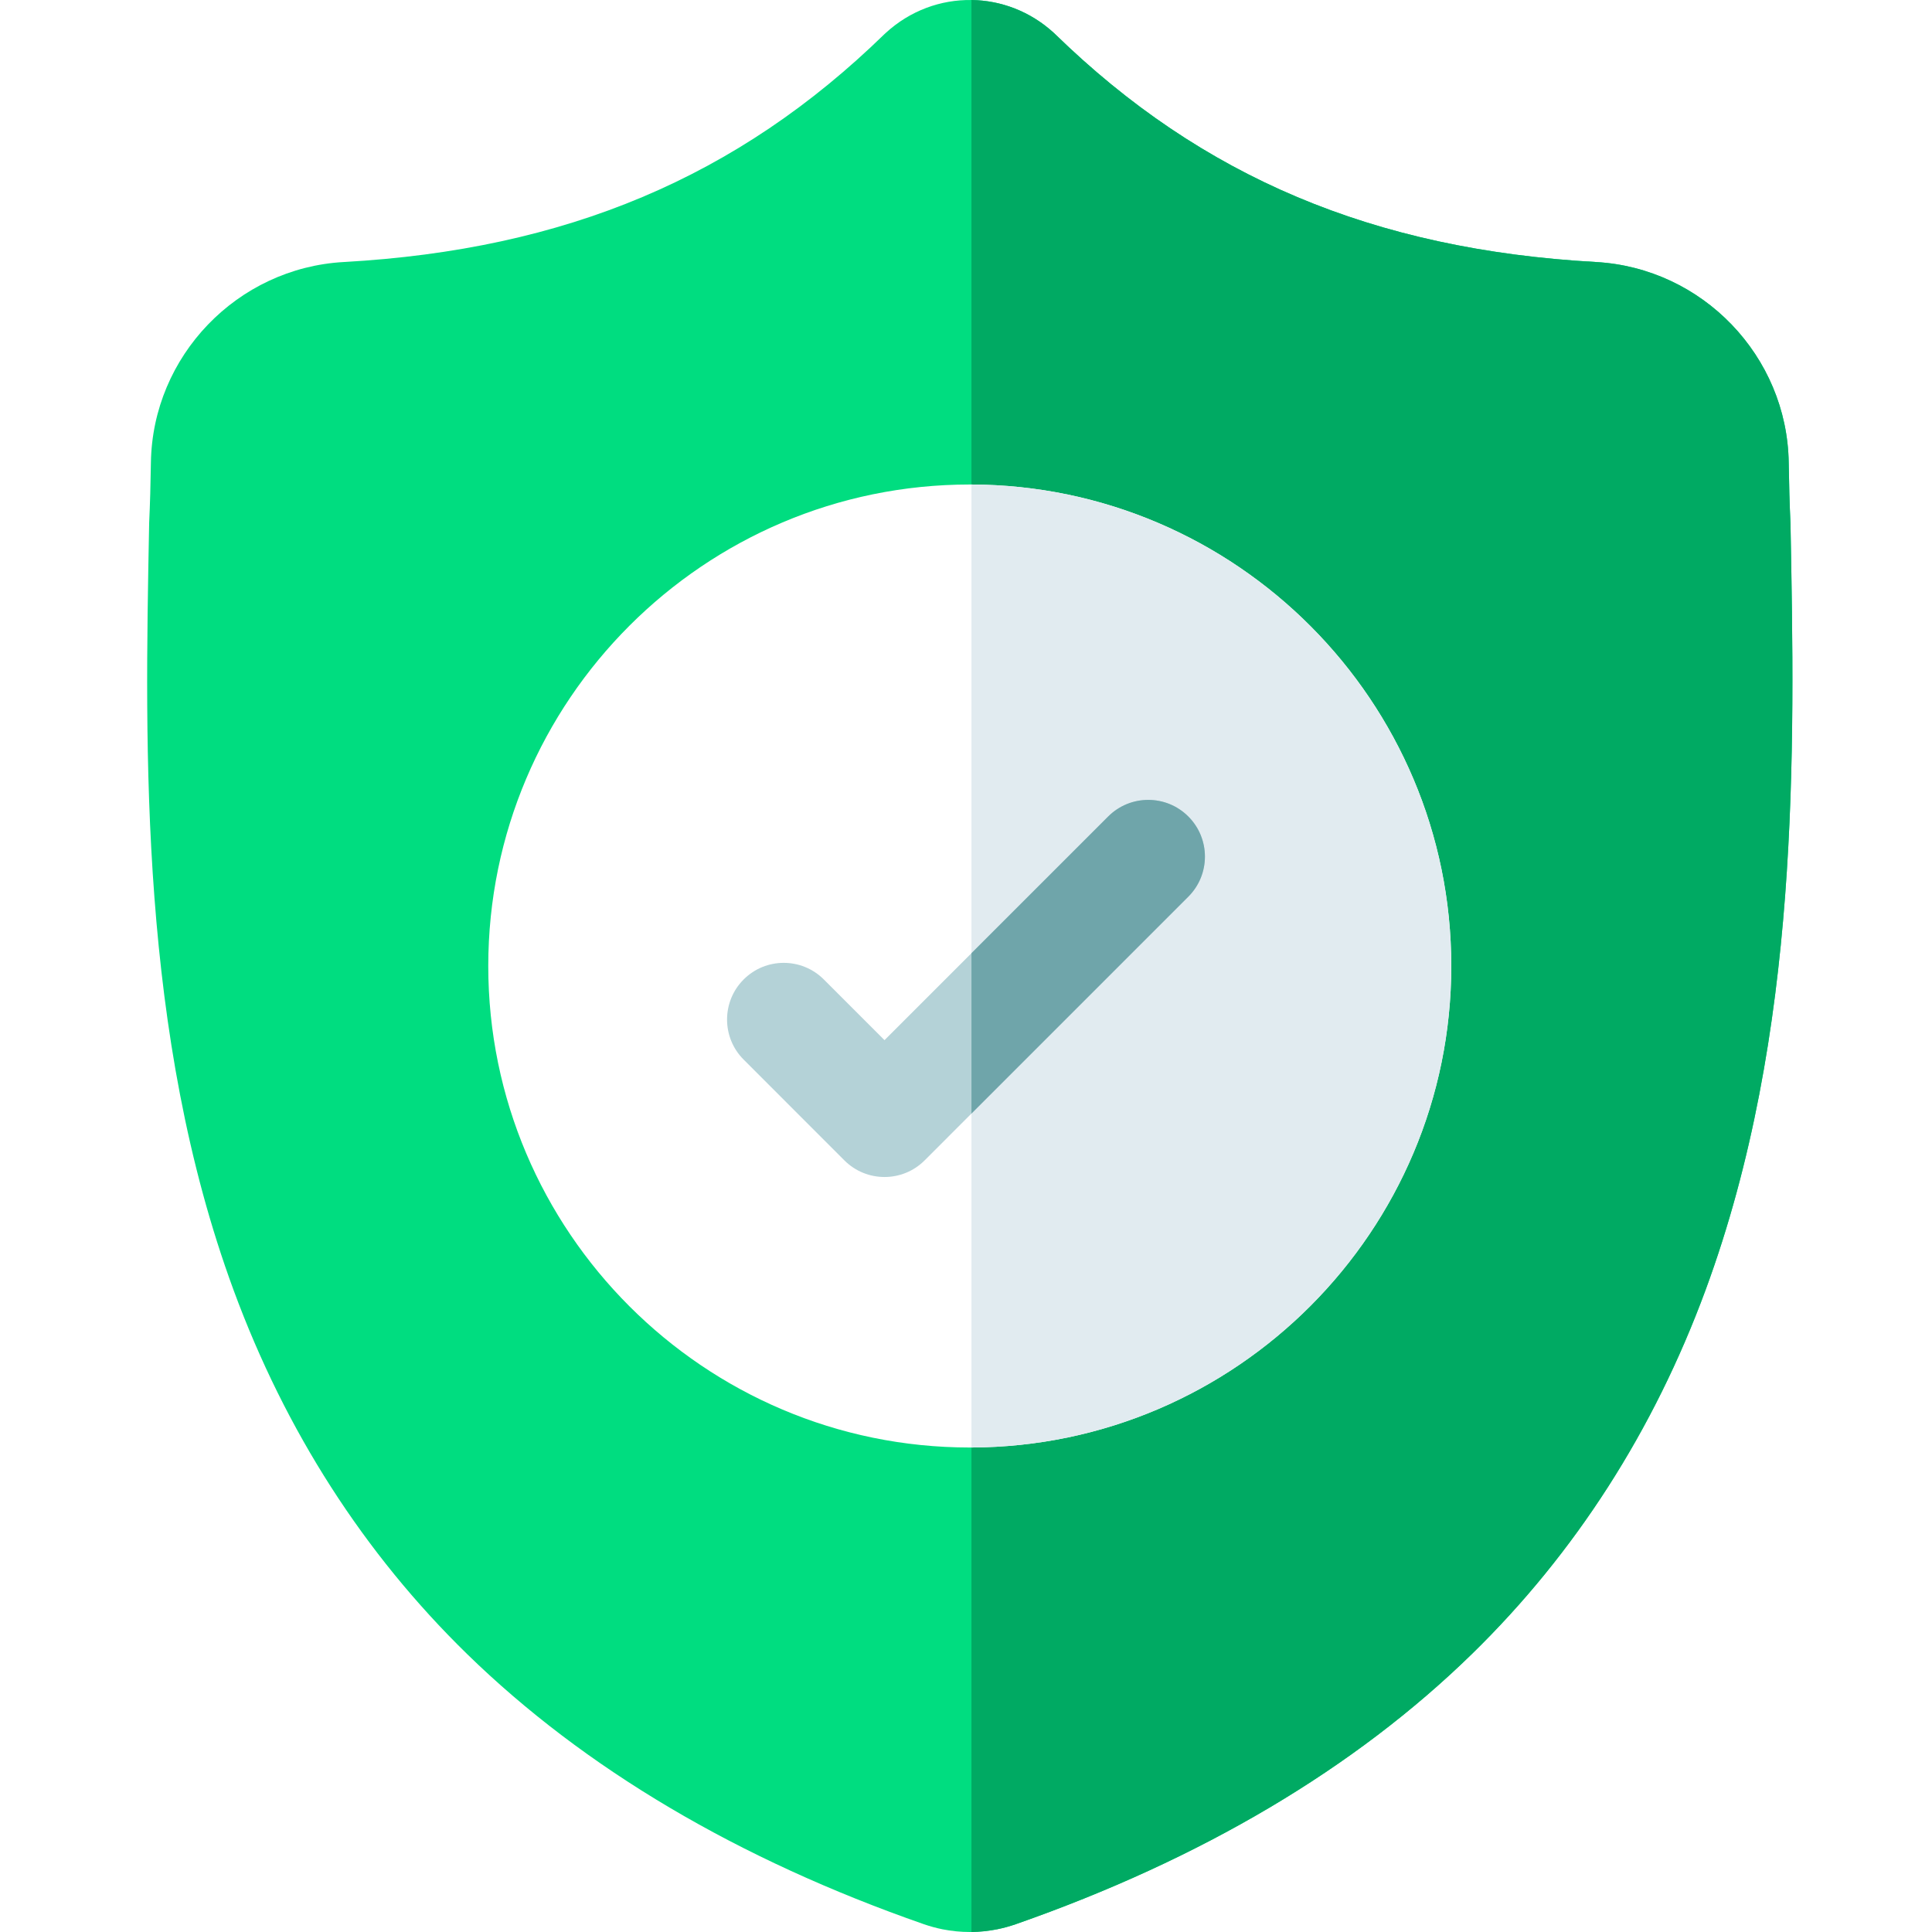
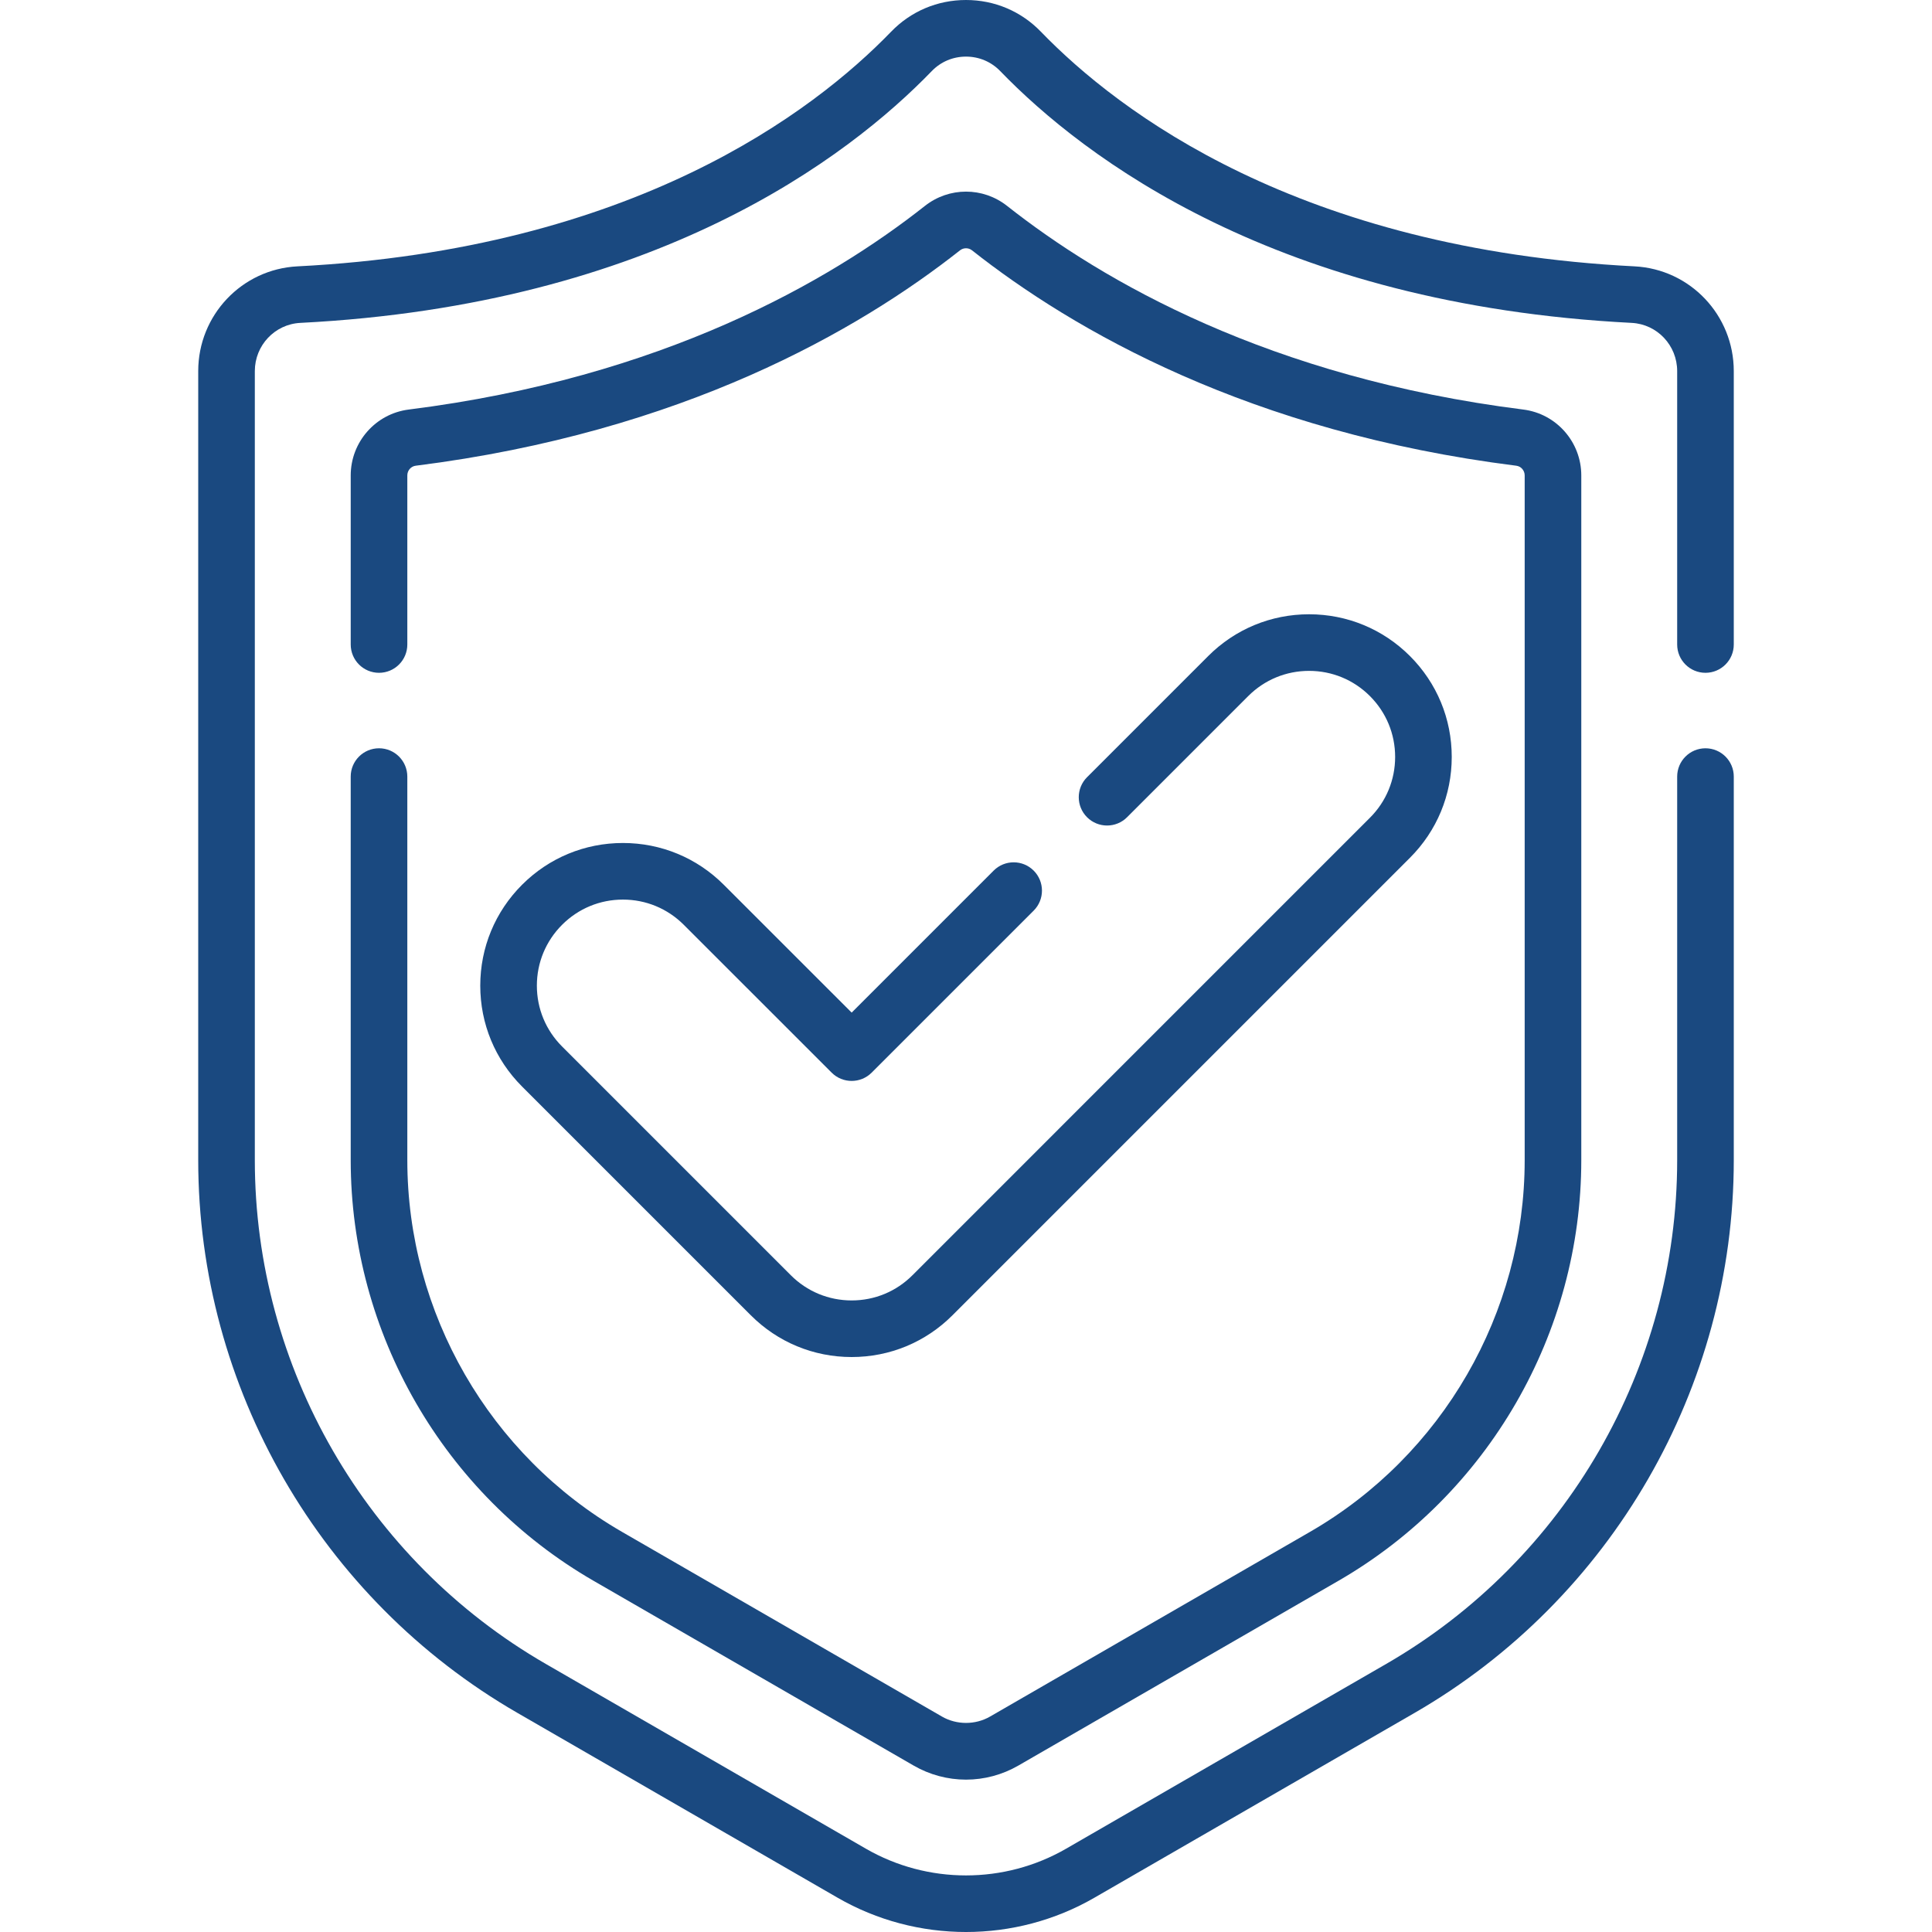
- <svg xmlns="http://www.w3.org/2000/svg" height="511pt" version="1.1" viewBox="-38 0 511 512" width="511pt">
-   <g id="surface1">
-     <path d="M 413.477 341.91 C 399.715 379.207 378.902 411.637 351.609 438.289 C 320.543 468.625 279.863 492.73 230.699 509.926 C 229.086 510.488 227.402 510.949 225.711 511.289 C 223.477 511.73 221.203 511.969 218.949 512 L 218.508 512 C 216.105 512 213.691 511.758 211.297 511.289 C 209.605 510.949 207.945 510.488 206.34 509.938 C 157.117 492.77 116.387 468.676 85.289 438.34 C 57.984 411.688 37.176 379.277 23.434 341.98 C -1.555 274.168 -0.133 199.465 1.012 139.434 L 1.031 138.512 C 1.262 133.555 1.41 128.348 1.492 122.598 C 1.91 94.367 24.355 71.012 52.59 69.438 C 111.457 66.152 156.996 46.953 195.906 9.027 L 196.246 8.715 C 202.707 2.789 210.848 -0.117 218.949 0.004 C 226.762 0.105 234.543 3.008 240.773 8.715 L 241.105 9.027 C 280.023 46.953 325.562 66.152 384.43 69.438 C 412.664 71.012 435.109 94.367 435.527 122.598 C 435.609 128.387 435.758 133.586 435.988 138.512 L 436 138.902 C 437.141 199.047 438.555 273.898 413.477 341.91 Z M 413.477 341.91 " style=" stroke:none;fill-rule:nonzero;fill:rgb(0%,86.667%,50.196%);fill-opacity:1;" />
-     <path d="M 413.477 341.91 C 399.715 379.207 378.902 411.637 351.609 438.289 C 320.543 468.625 279.863 492.73 230.699 509.926 C 229.086 510.488 227.402 510.949 225.711 511.289 C 223.477 511.73 221.203 511.969 218.949 512 L 218.949 0.004 C 226.762 0.105 234.543 3.008 240.773 8.715 L 241.105 9.027 C 280.023 46.953 325.562 66.152 384.43 69.438 C 412.664 71.012 435.109 94.367 435.527 122.598 C 435.609 128.387 435.758 133.586 435.988 138.512 L 436 138.902 C 437.141 199.047 438.555 273.898 413.477 341.91 Z M 413.477 341.91 " style=" stroke:none;fill-rule:nonzero;fill:rgb(0%,66.667%,38.824%);fill-opacity:1;" />
-     <path d="M 346.102 256 C 346.102 326.207 289.098 383.355 218.949 383.605 L 218.5 383.605 C 148.145 383.605 90.895 326.359 90.895 256 C 90.895 185.645 148.145 128.398 218.5 128.398 L 218.949 128.398 C 289.098 128.648 346.102 185.797 346.102 256 Z M 346.102 256 " style=" stroke:none;fill-rule:nonzero;fill:rgb(100%,100%,100%);fill-opacity:1;" />
-     <path d="M 346.102 256 C 346.102 326.207 289.098 383.355 218.949 383.605 L 218.949 128.398 C 289.098 128.648 346.102 185.797 346.102 256 Z M 346.102 256 " style=" stroke:none;fill-rule:nonzero;fill:rgb(88.235%,92.157%,94.118%);fill-opacity:1;" />
-     <path d="M 276.418 237.625 L 218.949 295.102 L 206.531 307.52 C 203.598 310.453 199.75 311.918 195.906 311.918 C 192.059 311.918 188.215 310.453 185.277 307.52 L 158.578 280.809 C 152.711 274.941 152.711 265.438 158.578 259.566 C 164.438 253.699 173.953 253.699 179.82 259.566 L 195.906 275.652 L 255.176 216.383 C 261.043 210.512 270.559 210.512 276.418 216.383 C 282.285 222.25 282.285 231.766 276.418 237.625 Z M 276.418 237.625 " style=" stroke:none;fill-rule:nonzero;fill:rgb(70.588%,82.353%,84.314%);fill-opacity:1;" />
-     <path d="M 276.418 237.625 L 218.949 295.102 L 218.949 252.605 L 255.176 216.383 C 261.043 210.512 270.559 210.512 276.418 216.383 C 282.285 222.25 282.285 231.766 276.418 237.625 Z M 276.418 237.625 " style=" stroke:none;fill-rule:nonzero;fill:rgb(43.529%,64.706%,66.667%);fill-opacity:1;" />
+ <svg xmlns="http://www.w3.org/2000/svg" fill="#1a4980" id="Capa_2" enable-background="new 0 0 511.977 511.977" height="512" viewBox="0 0 511.977 511.977" width="512">
+   <g>
+     <g>
+       <path d="m451.948 178.293c4.142 0 7.5-3.357 7.5-7.5v-72.45c0-14.813-11.547-27.007-26.289-27.76-88.945-4.529-136.75-40.904-157.328-62.183-5.238-5.417-12.285-8.4-19.843-8.4s-14.605 2.983-19.841 8.399c-20.58 21.279-68.385 57.654-157.332 62.184-14.74.753-26.287 12.946-26.287 27.76v209.101c0 60.221 32.401 116.339 84.561 146.455l84.849 48.979c10.503 6.067 22.275 9.1 34.051 9.1 11.773 0 23.549-3.033 34.049-9.099l84.851-48.979c52.158-30.116 84.56-86.234 84.56-146.455v-101.65c0-4.143-3.358-7.5-7.5-7.5s-7.5 3.357-7.5 7.5v101.65c0 54.879-29.528 106.02-77.06 133.465l-84.852 48.98c-16.375 9.459-36.722 9.458-53.099-.001l-84.85-48.979c-47.532-27.445-77.06-78.586-77.06-133.465v-209.102c0-6.82 5.294-12.434 12.051-12.779 94.085-4.791 145.234-43.869 167.351-66.737 2.385-2.467 5.602-3.826 9.058-3.826s6.673 1.359 9.059 3.827c22.115 22.867 73.264 61.945 167.348 66.736 6.759.346 12.053 5.959 12.053 12.779v72.45c0 4.143 3.358 7.5 7.5 7.5z" />
+       <path d="m100.438 198.293c-4.142 0-7.5 3.357-7.5 7.5v101.65c0 45.828 24.657 88.539 64.35 111.465l84.853 48.981c4.212 2.429 9 3.713 13.847 3.713s9.635-1.284 13.85-3.715l84.852-48.98c39.692-22.925 64.349-65.636 64.349-111.464v-181.46c0-8.854-6.607-16.357-15.364-17.452-67.269-8.461-111.521-34.017-136.808-53.973-6.405-5.039-15.352-5.039-21.765.007-25.278 19.949-69.531 45.505-136.793 53.965-8.762 1.096-15.37 8.599-15.37 17.453v44.81c0 4.143 3.358 7.5 7.5 7.5s7.5-3.357 7.5-7.5v-44.81c0-1.306.958-2.41 2.236-2.569 70.692-8.892 117.446-35.944 144.211-57.066.942-.743 2.26-.744 3.197-.007 26.773 21.129 73.527 48.182 144.226 57.074 1.271.158 2.23 1.263 2.23 2.568v181.46c0 40.488-21.784 78.222-56.849 98.475l-84.847 48.978c-3.873 2.234-8.837 2.232-12.704.002l-84.849-48.979c-35.066-20.254-56.851-57.987-56.851-98.476v-101.65c-.001-4.143-3.358-7.5-7.501-7.5z" />
+       <path d="m165.073 238.39c6.091 0 11.816 2.371 16.122 6.677l39.19 39.18c2.93 2.93 7.677 2.928 10.606 0l42.93-42.93c2.929-2.93 2.929-7.678 0-10.607-2.929-2.928-7.678-2.928-10.606 0l-37.627 37.628-33.886-33.877c-7.138-7.139-16.63-11.07-26.728-11.07s-19.59 3.932-26.728 11.069c-7.143 7.144-11.077 16.639-11.077 26.737 0 10.101 3.935 19.594 11.077 26.73l60.605 60.605c7.134 7.146 16.629 11.081 26.738 11.081 10.102 0 19.594-3.936 26.723-11.076l121.217-121.219c7.145-7.139 11.08-16.632 11.08-26.731s-3.934-19.594-11.077-26.737c-7.138-7.138-16.63-11.068-26.728-11.068s-19.59 3.931-26.728 11.068l-32.11 32.109c-2.929 2.93-2.929 7.678 0 10.607 2.929 2.928 7.678 2.928 10.606 0l32.11-32.11c4.305-4.305 10.03-6.675 16.122-6.675 6.091 0 11.816 2.37 16.122 6.676 4.31 4.31 6.684 10.038 6.684 16.13 0 6.091-2.373 11.815-6.684 16.122l-121.225 121.226c-4.3 4.307-10.022 6.679-16.112 6.679-6.097 0-11.823-2.372-16.127-6.684l-60.612-60.612c-4.308-4.305-6.681-10.03-6.681-16.121 0-6.092 2.374-11.82 6.684-16.13 4.304-4.306 10.029-6.677 16.12-6.677z" />
+     </g>
  </g>
</svg>
